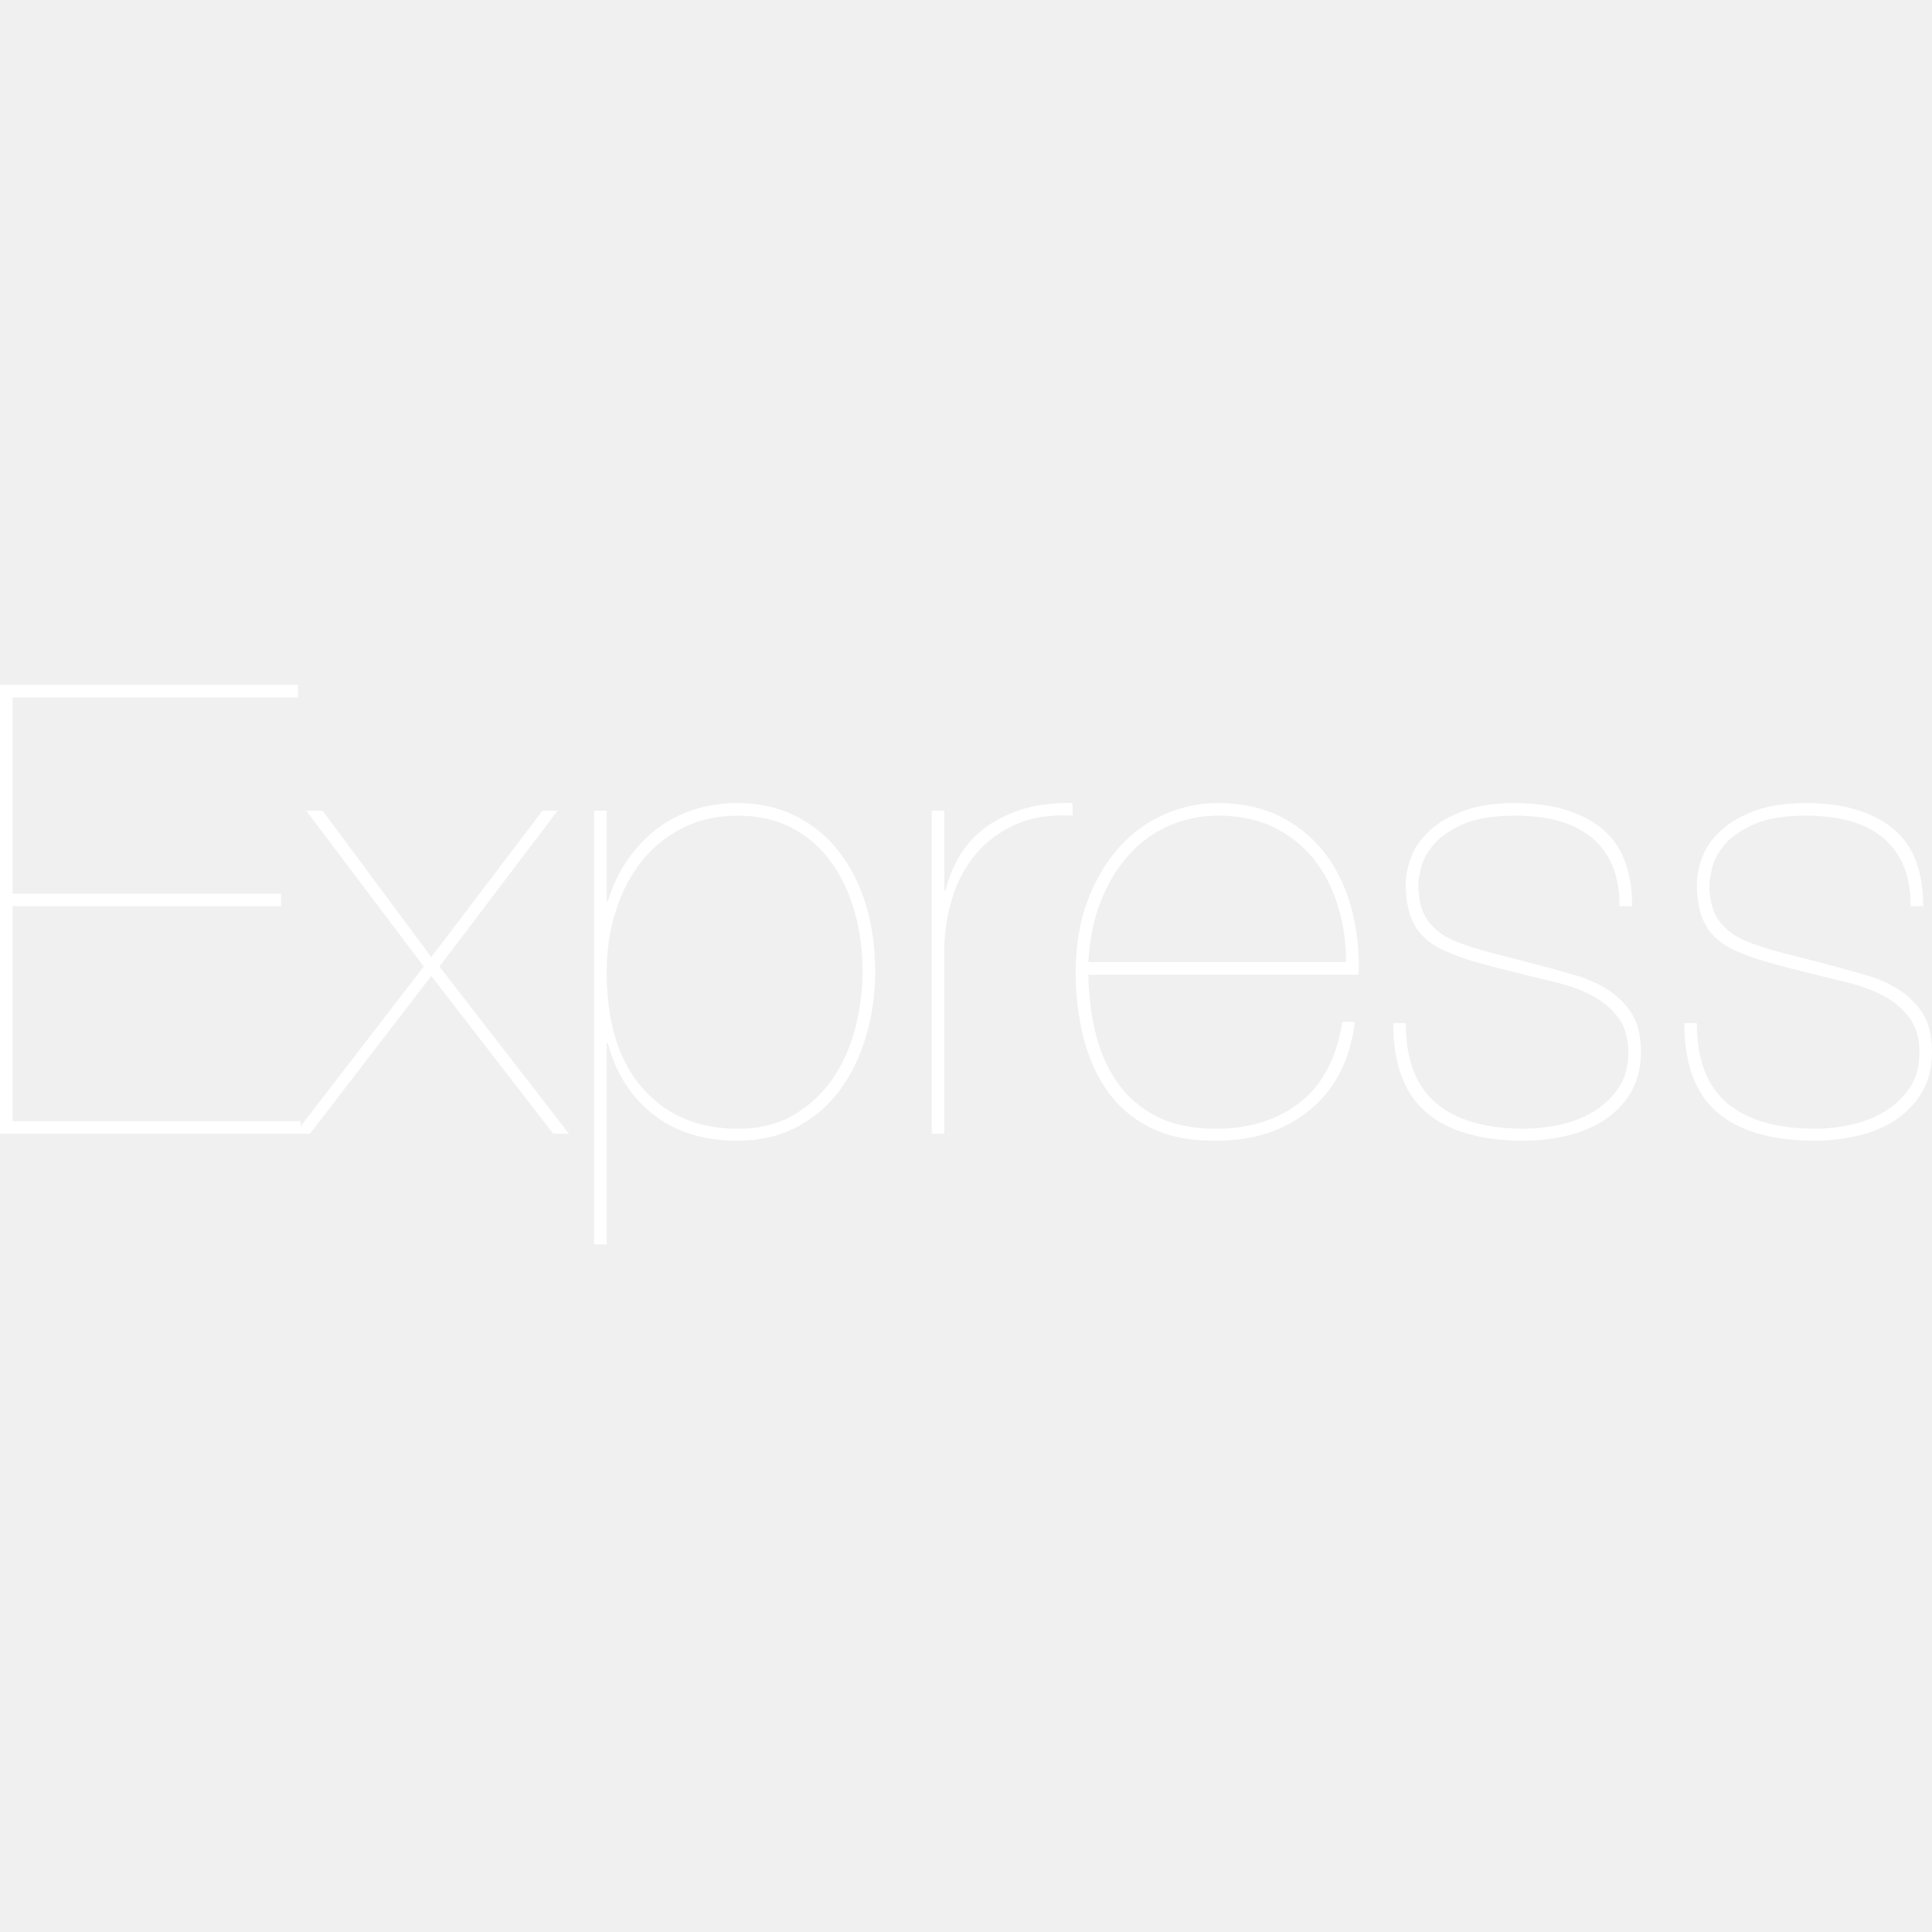
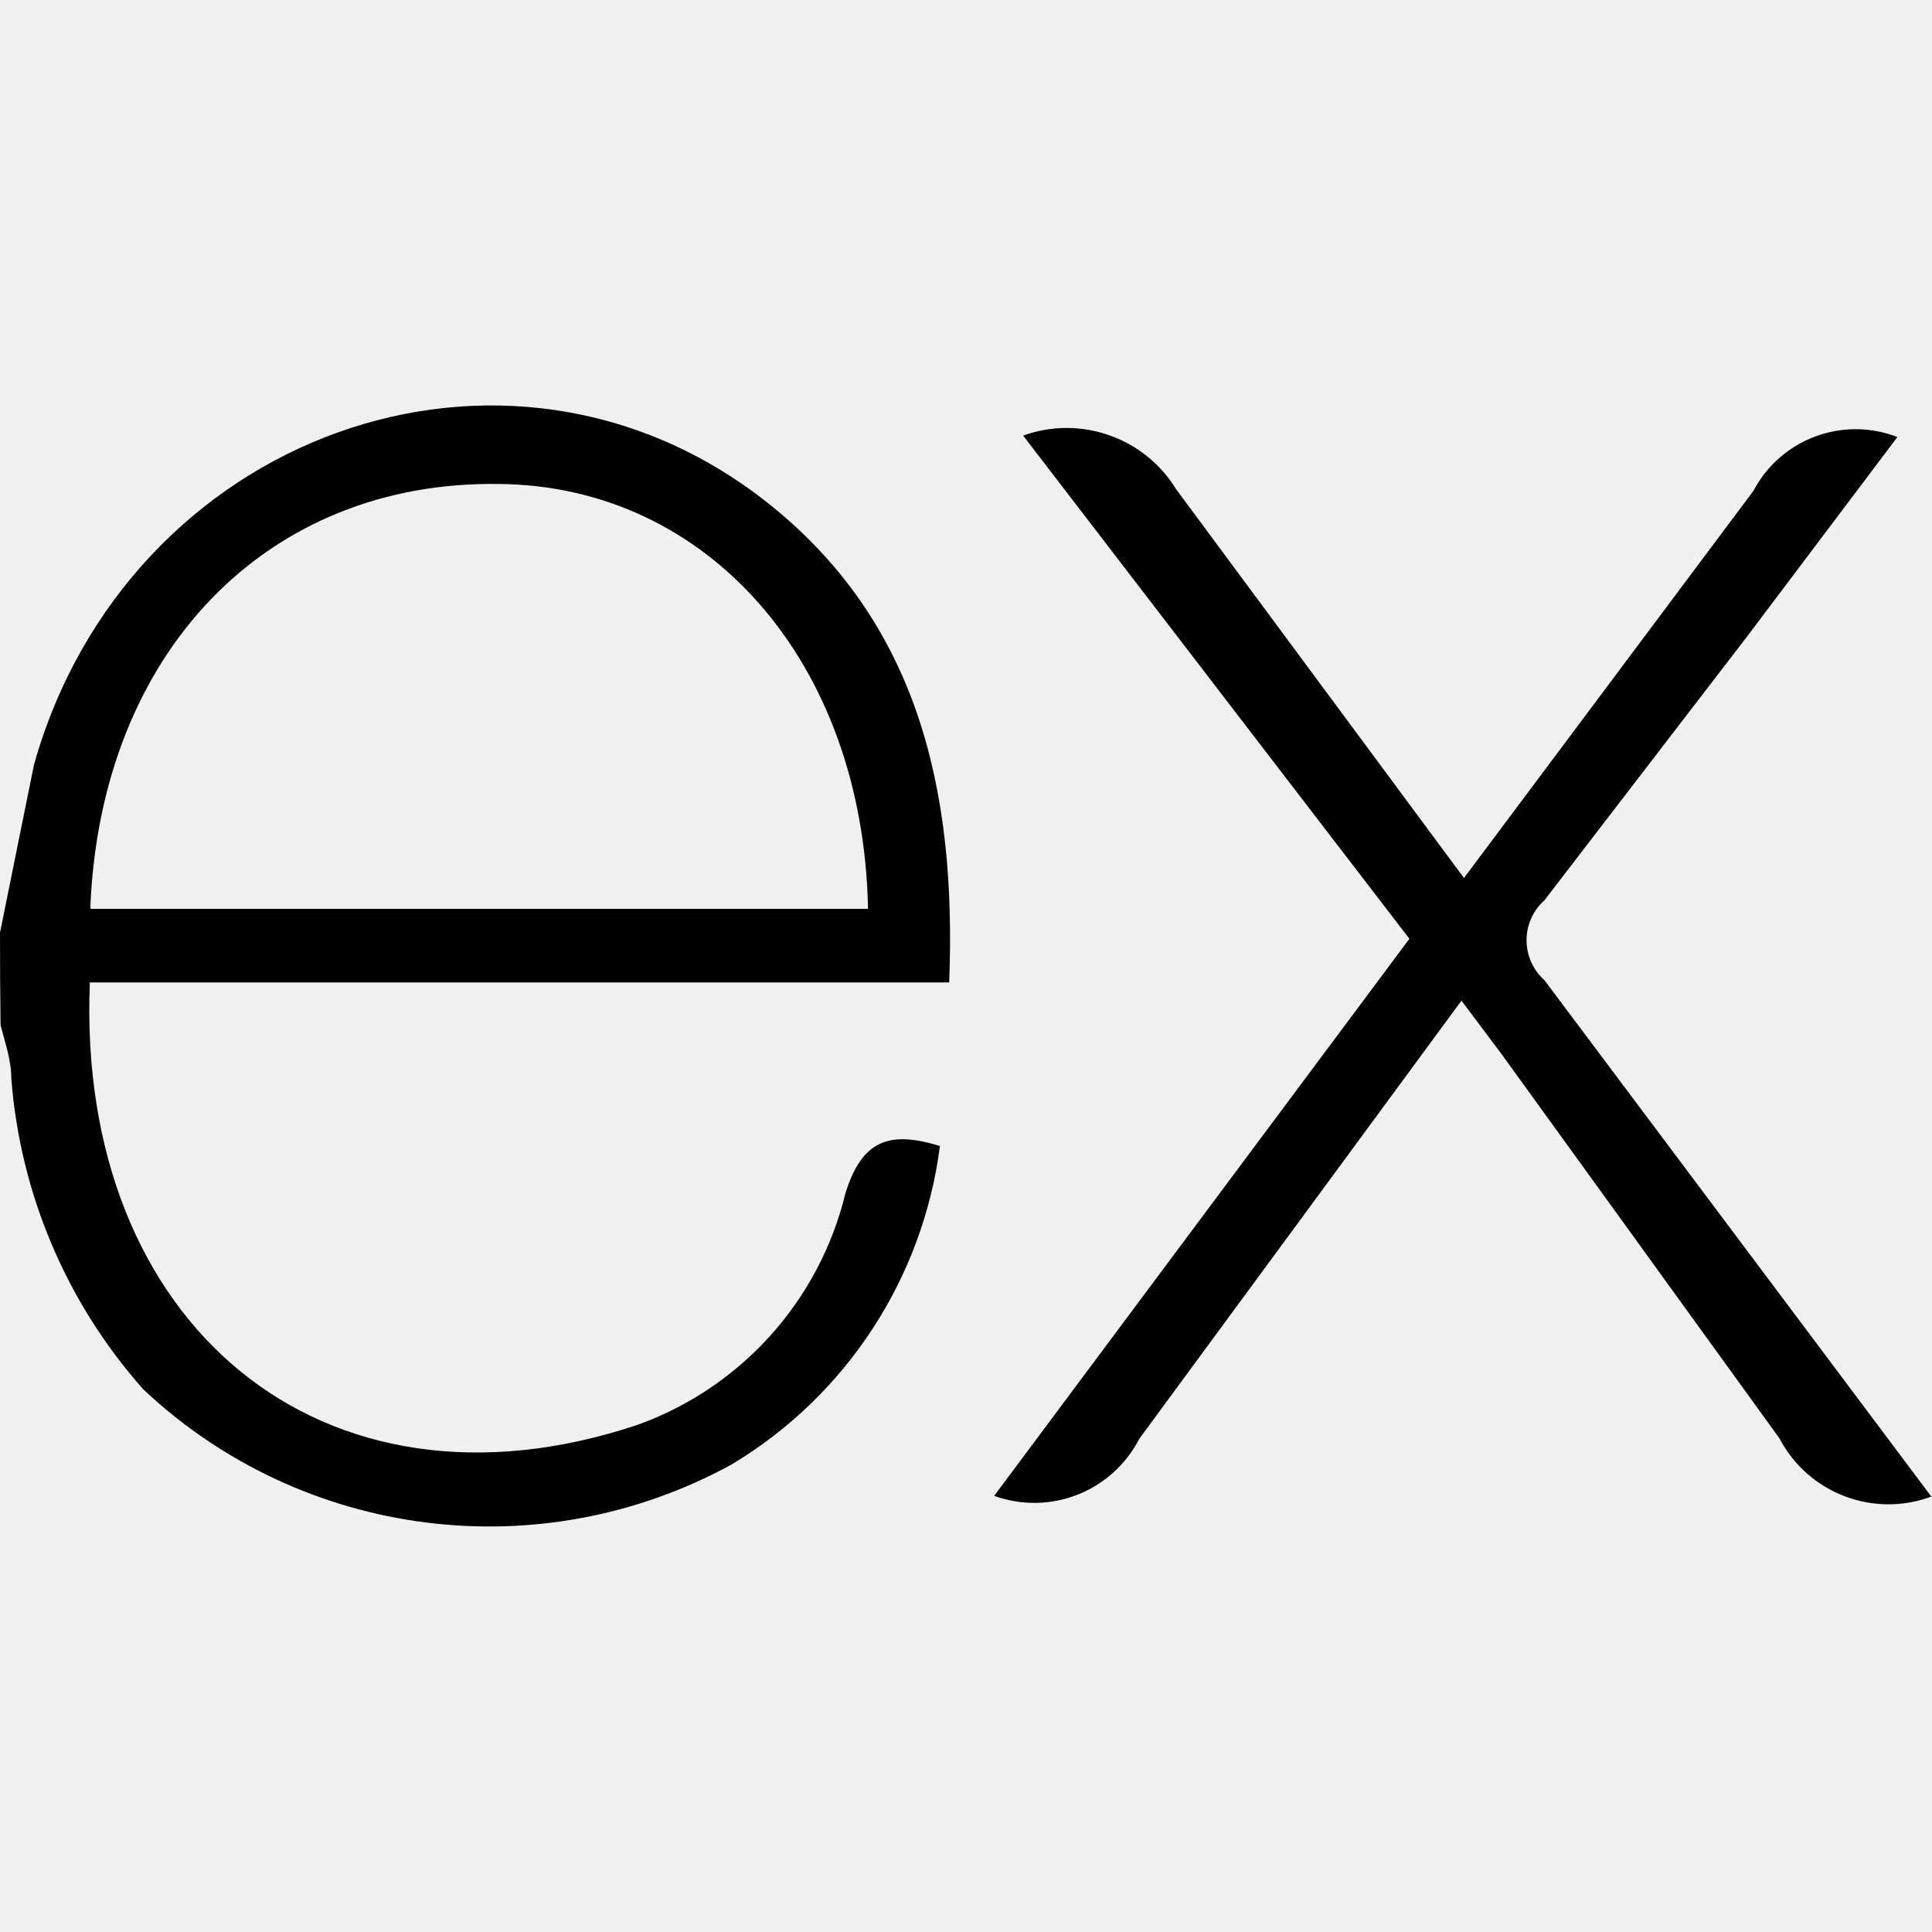
- <svg xmlns="http://www.w3.org/2000/svg" width="800px" height="800px" viewBox="0 -181.5 512 512" version="1.1" preserveAspectRatio="xMidYMid" fill="#000000">
+ <svg xmlns="http://www.w3.org/2000/svg" fill="#000000" width="800px" height="800px" viewBox="0 0 24 24" role="img">
  <g id="SVGRepo_bgCarrier" stroke-width="0" />
  <g id="SVGRepo_tracerCarrier" stroke-linecap="round" stroke-linejoin="round" />
  <g id="SVGRepo_iconCarrier">
-     <g>
-       <path d="M3.332,115.629 L3.332,58.648 L74.476,58.648 L74.476,55.315 L3.332,55.315 L3.332,3.332 L78.974,3.332 L78.974,0 L-3.55271368e-15,0 L-3.55271368e-15,118.961 L79.641,118.961 L79.641,115.629 L3.332,115.629 L3.332,115.629 Z M143.787,33.322 L114.296,72.143 L85.472,33.322 L81.14,33.322 L112.297,74.642 L78.141,118.961 L82.14,118.961 L114.296,77.142 L146.619,118.961 L150.784,118.961 L116.462,74.642 L147.785,33.322 L143.787,33.322 L143.787,33.322 Z M160.781,148.285 L160.781,94.969 L161.114,94.969 C163.114,102.744 167.057,108.992 172.944,113.713 C178.831,118.434 186.328,120.794 195.436,120.794 C201.323,120.794 206.544,119.6 211.098,117.212 C215.652,114.824 219.456,111.575 222.511,107.465 C225.565,103.355 227.898,98.579 229.509,93.136 C231.119,87.694 231.925,81.973 231.925,75.975 C231.925,69.533 231.091,63.59 229.425,58.148 C227.759,52.705 225.343,47.984 222.178,43.986 C219.012,39.987 215.18,36.877 210.681,34.655 C206.183,32.434 201.101,31.323 195.436,31.323 C191.104,31.323 187.078,31.962 183.357,33.239 C179.636,34.517 176.332,36.321 173.444,38.654 C170.556,40.987 168.056,43.736 165.946,46.901 C163.836,50.067 162.225,53.538 161.114,57.315 L160.781,57.315 L160.781,33.322 L157.449,33.322 L157.449,148.285 L160.781,148.285 L160.781,148.285 Z M195.436,117.628 C184.995,117.628 176.609,114.046 170.278,106.882 C163.947,99.718 160.781,89.415 160.781,75.975 C160.781,70.421 161.559,65.145 163.114,60.147 C164.669,55.149 166.918,50.761 169.861,46.985 C172.805,43.208 176.443,40.209 180.774,37.988 C185.106,35.766 189.994,34.655 195.436,34.655 C200.99,34.655 205.85,35.766 210.015,37.988 C214.18,40.209 217.624,43.236 220.345,47.068 C223.066,50.9 225.121,55.288 226.51,60.23 C227.898,65.173 228.592,70.421 228.592,75.975 C228.592,80.974 227.954,85.944 226.676,90.887 C225.399,95.83 223.427,100.273 220.761,104.216 C218.096,108.159 214.68,111.38 210.515,113.88 C206.349,116.379 201.323,117.628 195.436,117.628 L195.436,117.628 L195.436,117.628 Z M250.252,118.961 L250.252,70.477 C250.252,65.812 250.918,61.258 252.251,56.815 C253.584,52.372 255.639,48.456 258.416,45.069 C261.193,41.681 264.719,39.015 268.996,37.071 C273.272,35.127 278.354,34.322 284.241,34.655 L284.241,31.323 C279.131,31.212 274.661,31.767 270.829,32.989 C266.996,34.211 263.692,35.877 260.915,37.988 C258.138,40.098 255.917,42.569 254.251,45.402 C252.584,48.234 251.363,51.261 250.585,54.482 L250.252,54.482 L250.252,33.322 L246.92,33.322 L246.92,118.961 L250.252,118.961 L250.252,118.961 Z M288.406,76.808 L360.049,76.808 C360.272,70.921 359.688,65.257 358.3,59.814 C356.912,54.371 354.69,49.539 351.636,45.319 C348.581,41.098 344.638,37.71 339.806,35.155 C334.974,32.6 329.226,31.323 322.562,31.323 C317.785,31.323 313.12,32.323 308.566,34.322 C304.012,36.322 300.013,39.237 296.57,43.069 C293.127,46.901 290.35,51.594 288.24,57.148 C286.129,62.702 285.074,69.033 285.074,76.142 C285.074,82.473 285.796,88.388 287.24,93.886 C288.684,99.384 290.905,104.161 293.904,108.215 C296.903,112.269 300.763,115.407 305.484,117.628 C310.205,119.85 315.897,120.905 322.562,120.794 C332.336,120.794 340.556,118.045 347.22,112.547 C353.885,107.048 357.828,99.301 359.05,89.304 L355.718,89.304 C354.274,98.746 350.58,105.827 344.638,110.547 C338.695,115.268 331.226,117.628 322.228,117.628 C316.119,117.628 310.954,116.573 306.733,114.463 C302.513,112.352 299.069,109.464 296.404,105.799 C293.738,102.133 291.766,97.829 290.489,92.886 C289.211,87.944 288.517,82.584 288.406,76.808 L288.406,76.808 L288.406,76.808 Z M356.717,73.476 L288.406,73.476 C288.739,67.478 289.85,62.091 291.738,57.315 C293.627,52.538 296.098,48.456 299.153,45.069 C302.207,41.681 305.762,39.098 309.816,37.321 C313.87,35.544 318.23,34.655 322.895,34.655 C328.449,34.655 333.336,35.683 337.557,37.738 C341.778,39.793 345.304,42.597 348.137,46.152 C350.969,49.706 353.107,53.844 354.551,58.564 C355.995,63.285 356.717,68.256 356.717,73.476 L356.717,73.476 L356.717,73.476 Z M429.194,58.648 L432.526,58.648 C432.526,49.095 429.749,42.153 424.195,37.821 C418.641,33.489 411.088,31.323 401.536,31.323 C396.204,31.323 391.706,31.99 388.04,33.322 C384.375,34.655 381.376,36.377 379.043,38.487 C376.711,40.598 375.045,42.93 374.045,45.485 C373.045,48.04 372.545,50.484 372.545,52.816 C372.545,57.481 373.378,61.202 375.045,63.979 C376.711,66.756 379.321,68.922 382.875,70.477 C385.319,71.588 388.096,72.587 391.206,73.476 C394.316,74.365 397.926,75.309 402.036,76.308 C405.701,77.197 409.311,78.086 412.866,78.974 C416.42,79.863 419.558,81.057 422.279,82.556 C425.001,84.056 427.222,85.972 428.944,88.305 C430.665,90.637 431.526,93.692 431.526,97.468 C431.526,101.134 430.665,104.244 428.944,106.799 C427.222,109.353 425.028,111.436 422.363,113.047 C419.697,114.657 416.725,115.823 413.449,116.545 C410.172,117.267 406.979,117.628 403.869,117.628 C393.761,117.628 386.013,115.379 380.626,110.881 C375.239,106.382 372.545,99.301 372.545,89.637 L369.213,89.637 C369.213,100.412 372.129,108.298 377.96,113.296 C383.792,118.295 392.428,120.794 403.869,120.794 C407.534,120.794 411.227,120.377 414.948,119.544 C418.669,118.711 422.002,117.351 424.945,115.462 C427.889,113.574 430.277,111.131 432.109,108.131 C433.942,105.132 434.858,101.467 434.858,97.135 C434.858,93.025 434.053,89.693 432.443,87.138 C430.832,84.584 428.722,82.473 426.111,80.807 C423.501,79.141 420.558,77.836 417.281,76.892 C414.004,75.947 410.7,75.031 407.367,74.143 C402.702,72.921 398.62,71.865 395.121,70.977 C391.623,70.088 388.374,69.033 385.375,67.811 C382.487,66.589 380.182,64.84 378.46,62.563 C376.738,60.286 375.878,57.037 375.878,52.816 C375.878,52.039 376.1,50.65 376.544,48.651 C376.988,46.651 378.044,44.624 379.71,42.569 C381.376,40.515 383.931,38.682 387.374,37.071 C390.817,35.461 395.538,34.655 401.536,34.655 C405.646,34.655 409.394,35.1 412.782,35.988 C416.17,36.877 419.086,38.293 421.529,40.237 C423.973,42.181 425.861,44.652 427.194,47.651 C428.527,50.65 429.194,54.316 429.194,58.648 L429.194,58.648 L429.194,58.648 Z M506.335,58.648 L509.667,58.648 C509.667,49.095 506.891,42.153 501.337,37.821 C495.783,33.489 488.23,31.323 478.678,31.323 C473.346,31.323 468.847,31.99 465.182,33.322 C461.516,34.655 458.517,36.377 456.185,38.487 C453.852,40.598 452.186,42.93 451.186,45.485 C450.187,48.04 449.687,50.484 449.687,52.816 C449.687,57.481 450.52,61.202 452.186,63.979 C453.852,66.756 456.463,68.922 460.017,70.477 C462.461,71.588 465.237,72.587 468.348,73.476 C471.458,74.365 475.068,75.309 479.177,76.308 C482.843,77.197 486.453,78.086 490.007,78.974 C493.562,79.863 496.699,81.057 499.421,82.556 C502.142,84.056 504.364,85.972 506.085,88.305 C507.807,90.637 508.668,93.692 508.668,97.468 C508.668,101.134 507.807,104.244 506.085,106.799 C504.364,109.353 502.17,111.436 499.504,113.047 C496.838,114.657 493.867,115.823 490.59,116.545 C487.314,117.267 484.12,117.628 481.01,117.628 C470.902,117.628 463.155,115.379 457.768,110.881 C452.38,106.382 449.687,99.301 449.687,89.637 L446.355,89.637 C446.355,100.412 449.27,108.298 455.102,113.296 C460.933,118.295 469.569,120.794 481.01,120.794 C484.676,120.794 488.369,120.377 492.09,119.544 C495.811,118.711 499.143,117.351 502.087,115.462 C505.03,113.574 507.418,111.131 509.251,108.131 C511.084,105.132 512,101.467 512,97.135 C512,93.025 511.195,89.693 509.584,87.138 C507.974,84.584 505.863,82.473 503.253,80.807 C500.643,79.141 497.699,77.836 494.422,76.892 C491.146,75.947 487.841,75.031 484.509,74.143 C479.844,72.921 475.762,71.865 472.263,70.977 C468.764,70.088 465.515,69.033 462.516,67.811 C459.628,66.589 457.323,64.84 455.602,62.563 C453.88,60.286 453.019,57.037 453.019,52.816 C453.019,52.039 453.241,50.65 453.686,48.651 C454.13,46.651 455.185,44.624 456.851,42.569 C458.517,40.515 461.072,38.682 464.515,37.071 C467.959,35.461 472.679,34.655 478.678,34.655 C482.787,34.655 486.536,35.1 489.924,35.988 C493.312,36.877 496.227,38.293 498.671,40.237 C501.115,42.181 503.003,44.652 504.336,47.651 C505.669,50.65 506.335,54.316 506.335,58.648 L506.335,58.648 L506.335,58.648 Z" fill="#ffffff"> </path>
-     </g>
+     <path d="M24 18.588a1.529 1.529 0 0 1-1.895-.72l-3.45-4.771-.5-.667-4.003 5.444a1.466 1.466 0 0 1-1.802.708l5.158-6.92-4.798-6.251a1.595 1.595 0 0 1 1.9.666l3.576 4.83 3.596-4.81a1.435 1.435 0 0 1 1.788-.668L21.708 7.9l-2.522 3.283a.666.666 0 0 0 0 .994l4.804 6.412zM.002 11.576l.42-2.075c1.154-4.103 5.858-5.81 9.094-3.27 1.895 1.489 2.368 3.597 2.275 5.973H1.116C.943 16.447 4.005 19.009 7.92 17.7a4.078 4.078 0 0 0 2.582-2.876c.207-.666.548-.78 1.174-.588a5.417 5.417 0 0 1-2.589 3.957 6.272 6.272 0 0 1-7.306-.933 6.575 6.575 0 0 1-1.64-3.858c0-.235-.08-.455-.134-.666A88.33 88.33 0 0 1 0 11.577zm1.127-.286h9.654c-.06-3.076-2.001-5.258-4.59-5.278-2.882-.04-4.944 2.094-5.071 5.264z" />
  </g>
</svg>
